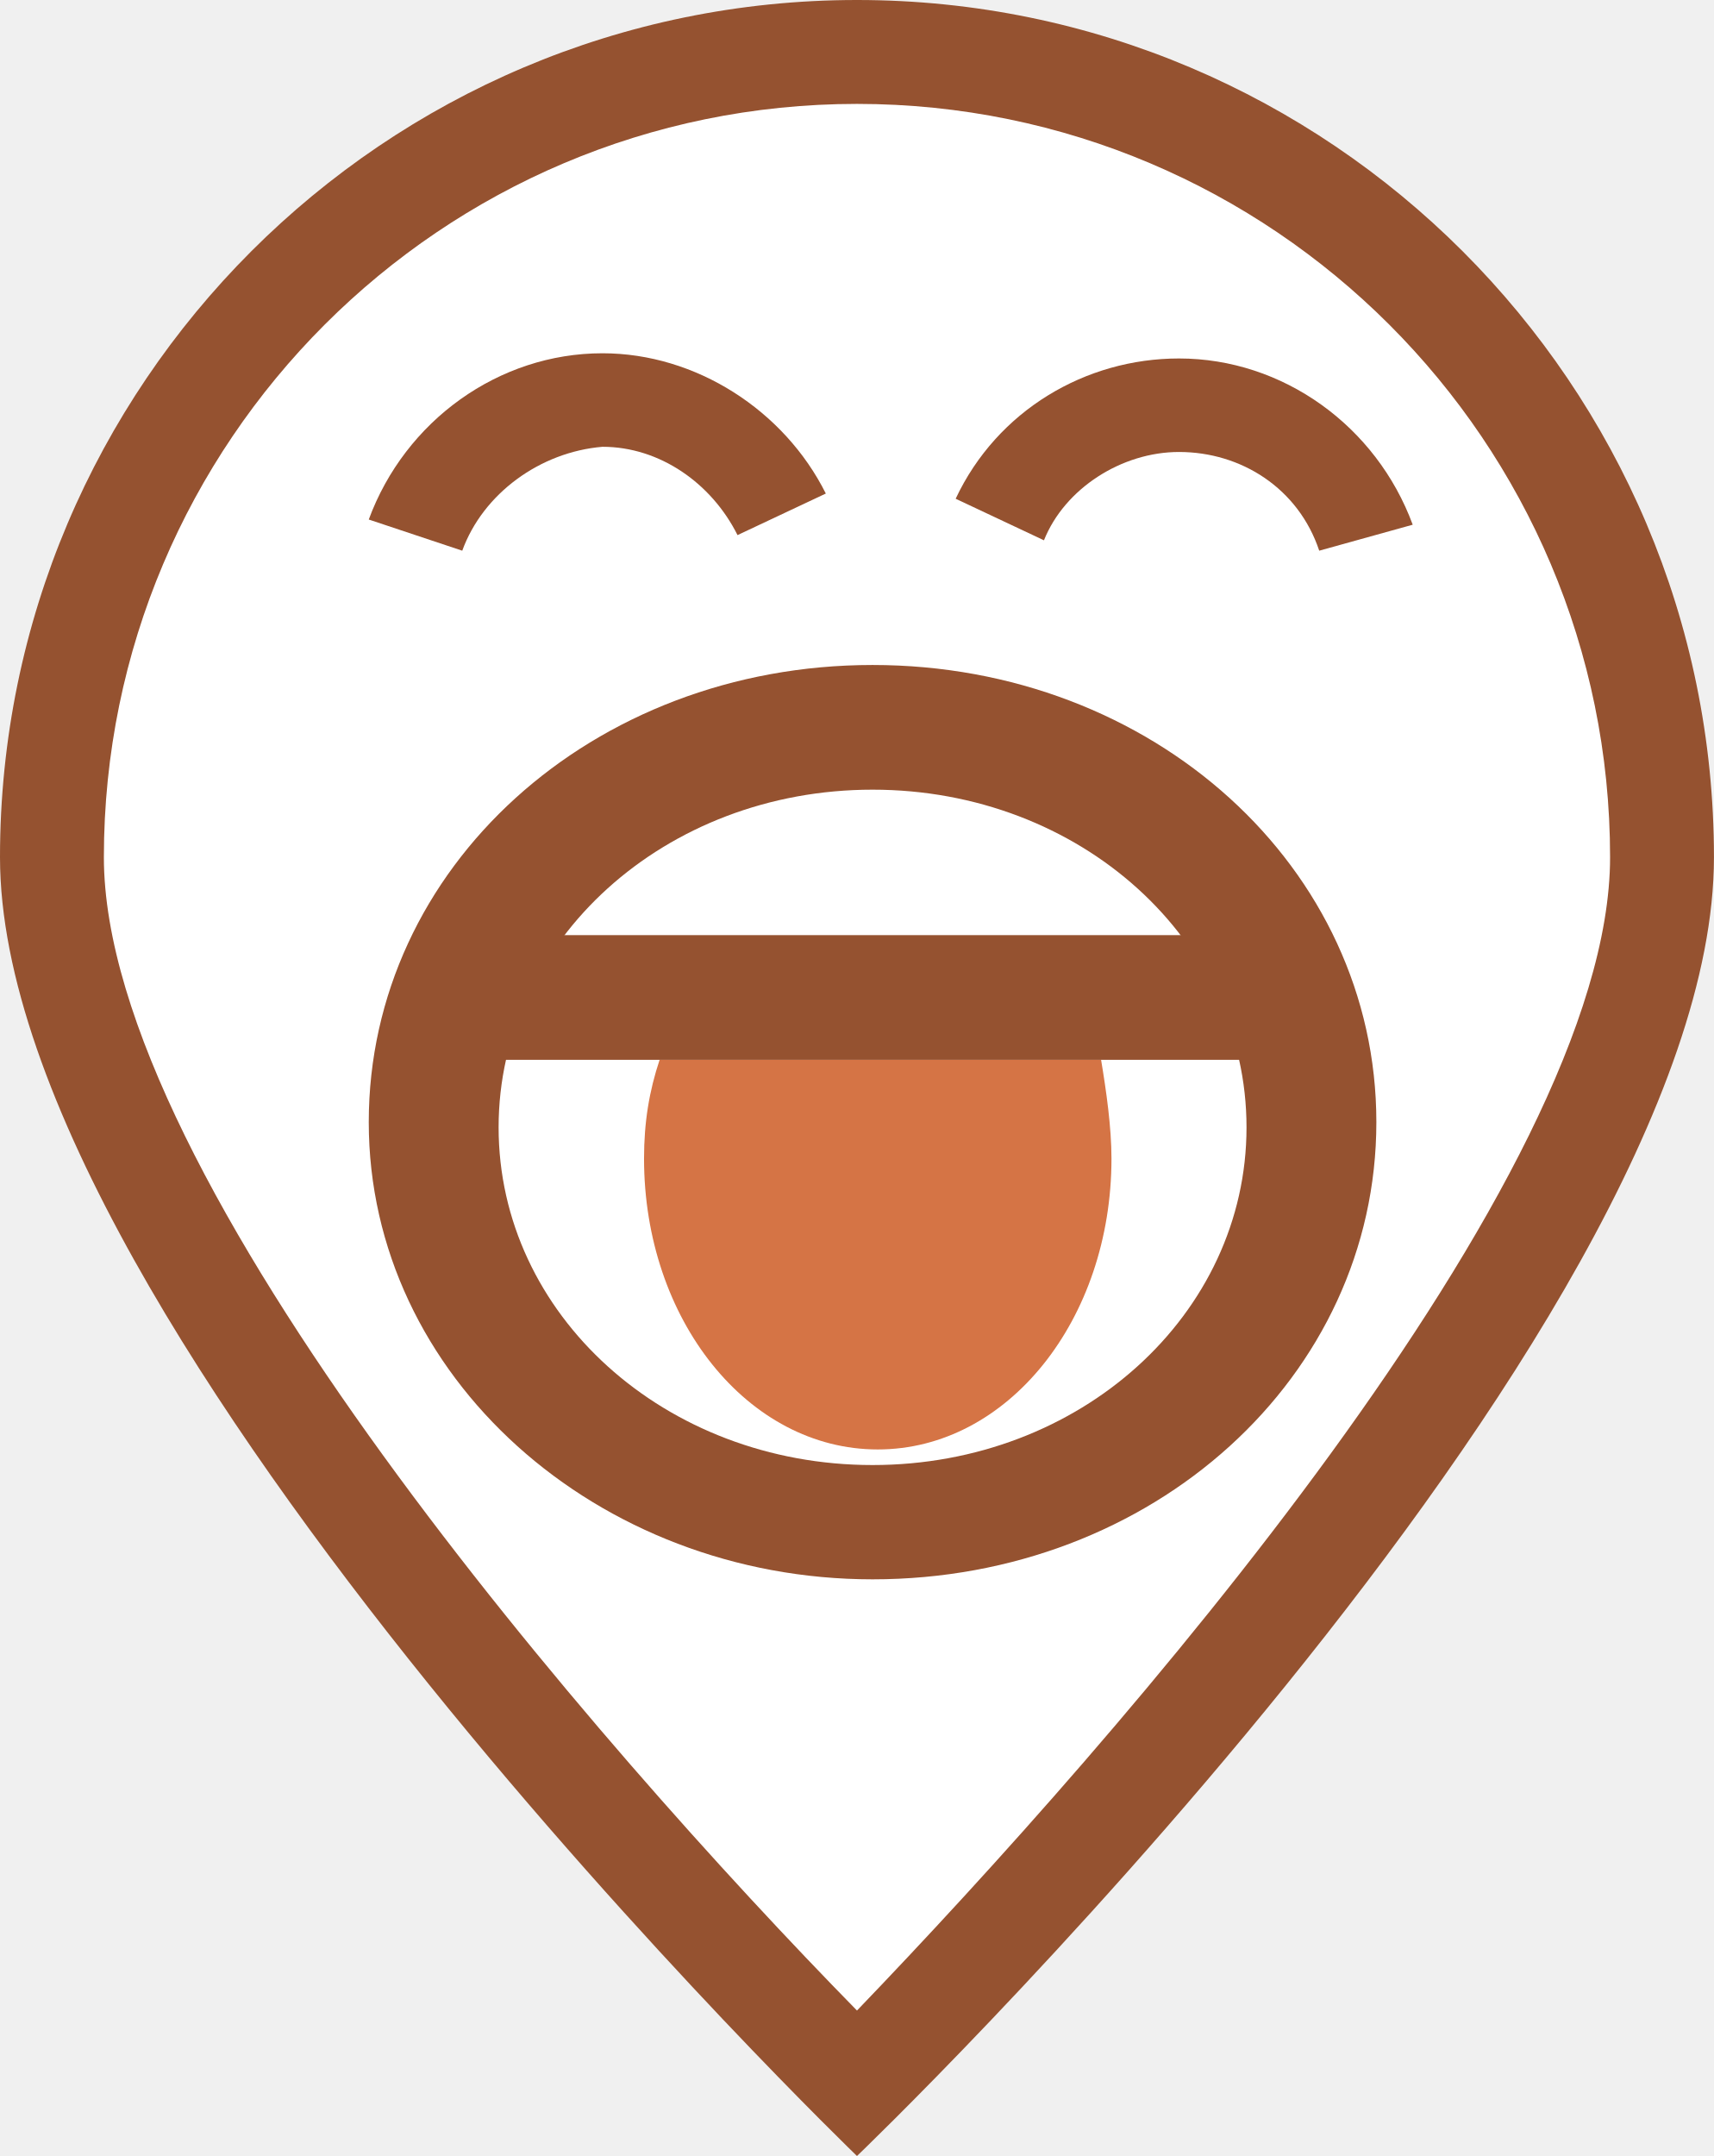
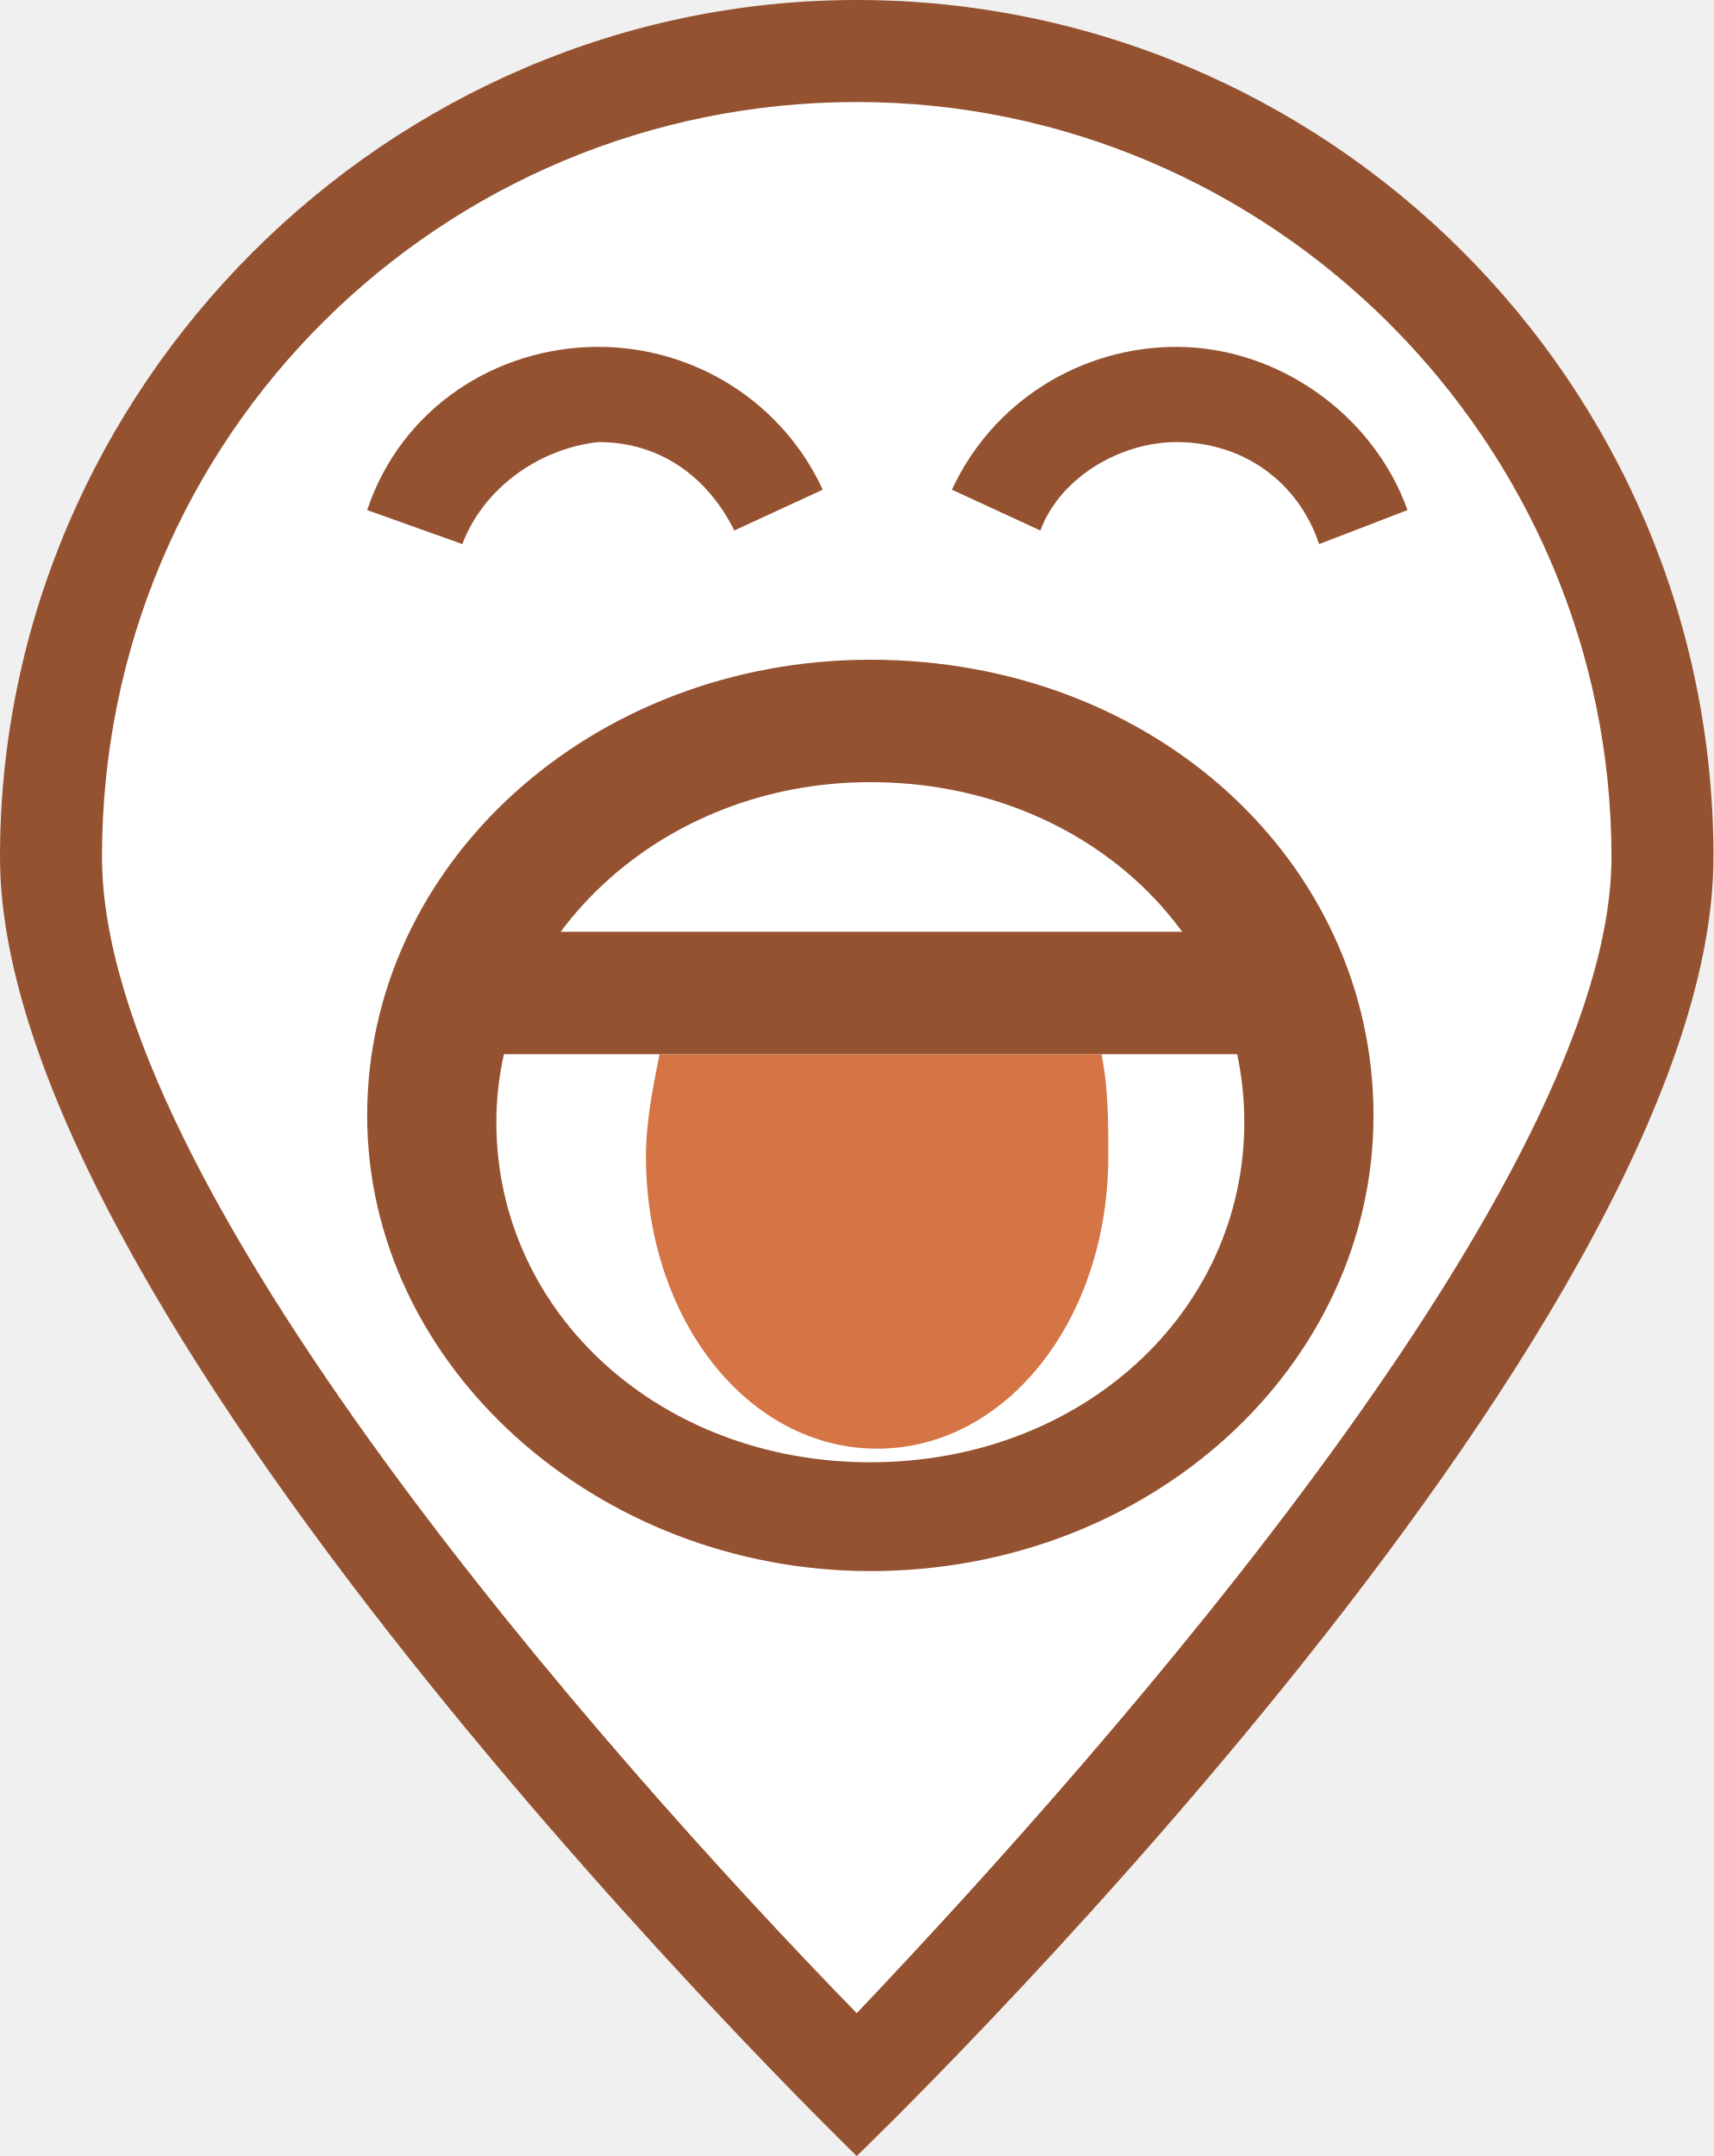
- <svg xmlns="http://www.w3.org/2000/svg" version="1.1" id="Layer_1" x="0px" y="0px" viewBox="0 0 33 41.5" enable-background="new 0 0 33 41.5" xml:space="preserve">
+ <svg xmlns="http://www.w3.org/2000/svg" version="1.1" id="Layer_1" x="0px" y="0px" viewBox="311.4 308.2 25.2 31.7" enable-background="new 311.4 308.2 25.2 31.7" xml:space="preserve">
  <g>
    <g>
-       <path fill="#FFFFFF" d="M16.5,40.1C13.4,37,1,24.1,1,16.5C1,8,8,1,16.5,1S32,8,32,16.5C32,24.1,19.6,37,16.5,40.1z" />
-       <path fill="#955230" d="M16.5,2C24.5,2,31,8.5,31,16.5c0,6.2-9.5,17-14.5,22.2C11.5,33.6,2,22.7,2,16.5C2,8.5,8.5,2,16.5,2     M16.5,0C7.4,0,0,7.4,0,16.5c0,9.1,16.5,25,16.5,25S33,25.7,33,16.5C33,7.4,25.6,0,16.5,0L16.5,0z" />
+       <path fill="#FFFFFF" d="M324,338.8c-2.4-2.4-11.8-12.2-11.8-18c0-6.5,5.3-11.8,11.8-11.8s11.8,5.3,11.8,11.8    C335.8,326.6,326.4,336.4,324,338.8z" />
+       <path fill="#955230" d="M324,309.7c6.1,0,11.1,5,11.1,11.1c0,4.7-7.3,13-11.1,17c-3.8-3.9-11.1-12.2-11.1-17    C312.9,314.6,317.9,309.7,324,309.7 M324,308.2c-6.9,0-12.6,5.7-12.6,12.6s12.6,19.1,12.6,19.1s12.6-12.1,12.6-19.1    C336.6,313.8,330.9,308.2,324,308.2L324,308.2z" />
    </g>
    <g>
-       <path fill="#955230" d="M8.9,10.6L7.1,10c0.7-1.9,2.5-3.2,4.5-3.2c1.8,0,3.5,1.1,4.3,2.7l-1.7,0.8c-0.5-1-1.5-1.7-2.6-1.7    C10.4,8.7,9.3,9.5,8.9,10.6z" />
+       <path fill="#955230" d="M318.2,316.2l-1.4-0.5c0.5-1.5,1.9-2.4,3.4-2.4c1.4,0,2.7,0.8,3.3,2.1l-1.3,0.6c-0.4-0.8-1.1-1.3-2-1.3    C319.3,314.8,318.5,315.4,318.2,316.2z" />
    </g>
    <g>
-       <path fill="#955230" d="M25.4,10.6c-0.4-1.2-1.5-1.9-2.7-1.9c-1.1,0-2.2,0.7-2.6,1.7l-1.7-0.8c0.8-1.7,2.5-2.7,4.3-2.7    c2,0,3.8,1.3,4.5,3.2L25.4,10.6z" />
+       <path fill="#955230" d="M330.8,316.2c-0.3-0.9-1.1-1.5-2.1-1.5c-0.8,0-1.7,0.5-2,1.3l-1.3-0.6c0.6-1.3,1.9-2.1,3.3-2.1    c1.5,0,2.9,1,3.4,2.4L330.8,316.2z" />
    </g>
-     <path fill="#955230" d="M16.8,12.8c-5.4,0-9.7,3.9-9.7,8.8s4.4,8.8,9.7,8.8c5.4,0,9.7-3.9,9.7-8.8S22.2,12.8,16.8,12.8z M16.8,28.2   c-4,0-7.2-2.9-7.2-6.5s3.2-6.5,7.2-6.5c4,0,7.2,2.9,7.2,6.5S20.8,28.2,16.8,28.2z" />
-     <path fill="#D57445" d="M21.4,22.3c0,3.1-2,5.6-4.5,5.6c-2.5,0-4.5-2.5-4.5-5.6c0-0.7,0.1-1.3,0.3-1.9h8.5   C21.3,21,21.4,21.7,21.4,22.3z" />
-     <rect x="9.1" y="18" fill="#955230" width="15.1" height="2.4" />
+     <path fill="#955230" d="M324.2,317.9c-4.1,0-7.4,3-7.4,6.7s3.4,6.7,7.4,6.7c4.1,0,7.4-3,7.4-6.7S328.4,317.9,324.2,317.9z    M324.2,329.7c-3.1,0-5.5-2.2-5.5-5c0-2.7,2.4-5,5.5-5c3.1,0,5.5,2.2,5.5,5C329.7,327.5,327.3,329.7,324.2,329.7z" />
+     <path fill="#D57445" d="M327.7,325.2c0,2.4-1.5,4.3-3.4,4.3s-3.4-1.9-3.4-4.3c0-0.5,0.1-1,0.2-1.5h6.5   C327.7,324.2,327.7,324.7,327.7,325.2z" />
+     <rect x="318.3" y="321.9" fill="#955230" width="11.5" height="1.8" />
  </g>
</svg>
